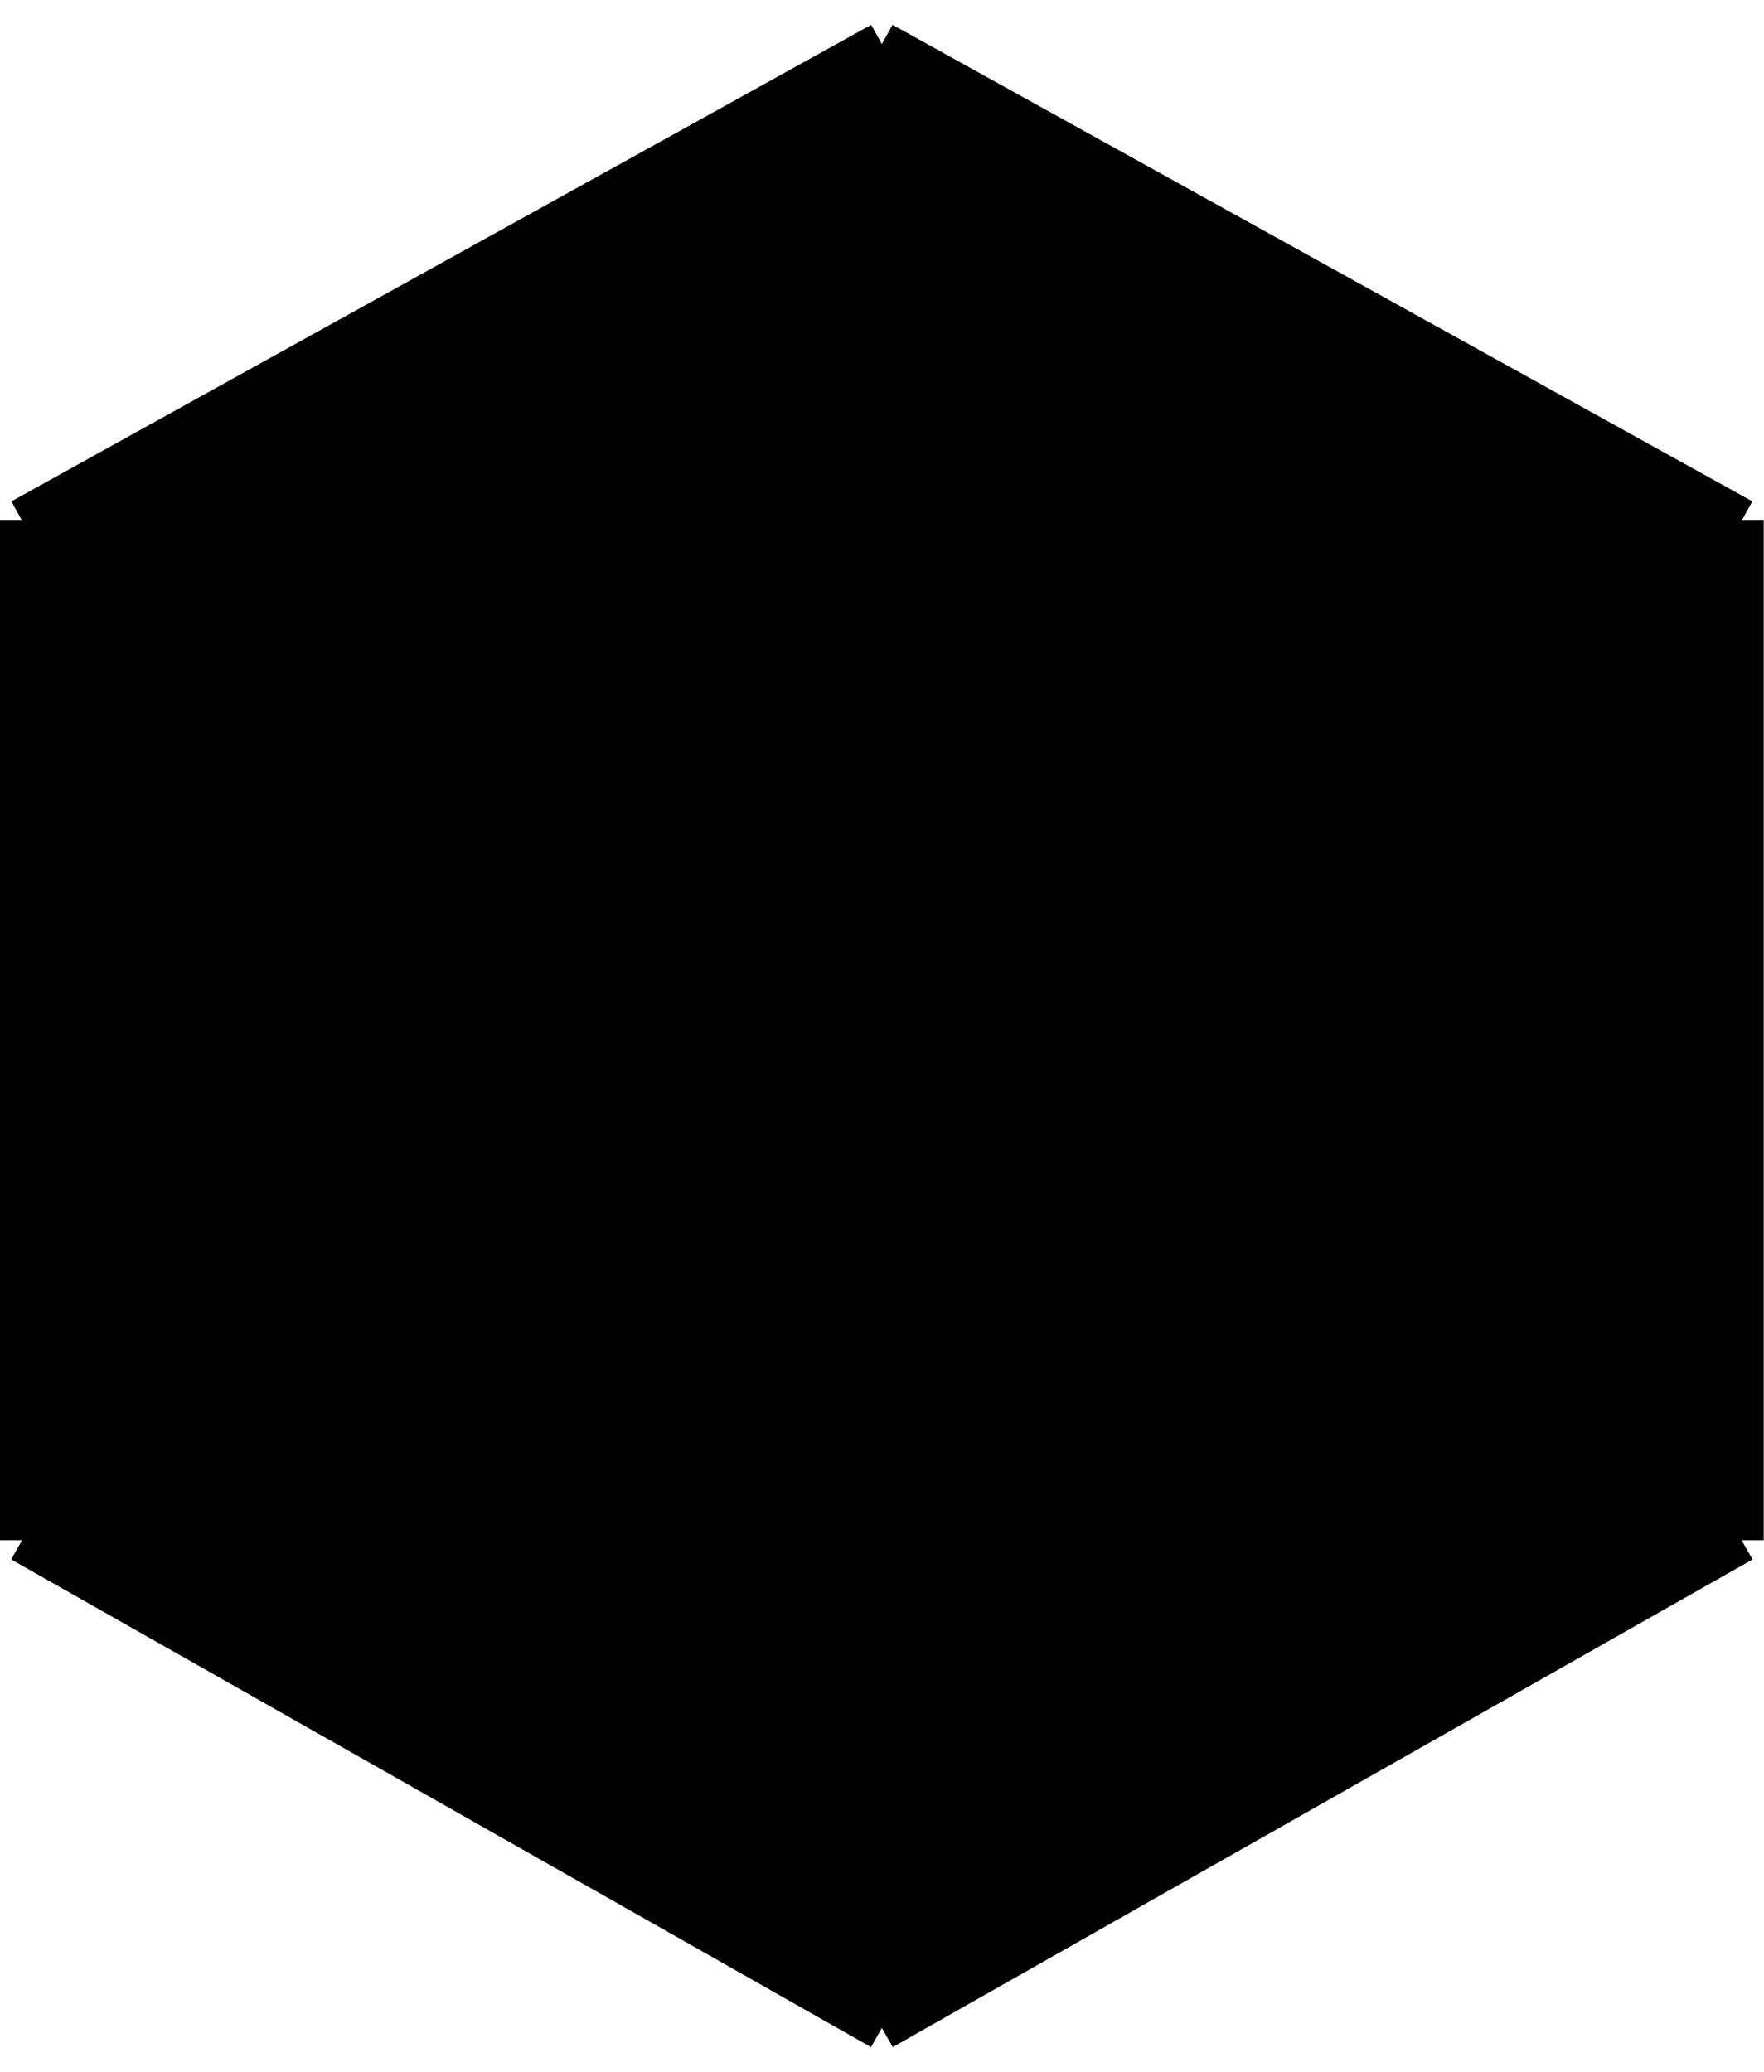
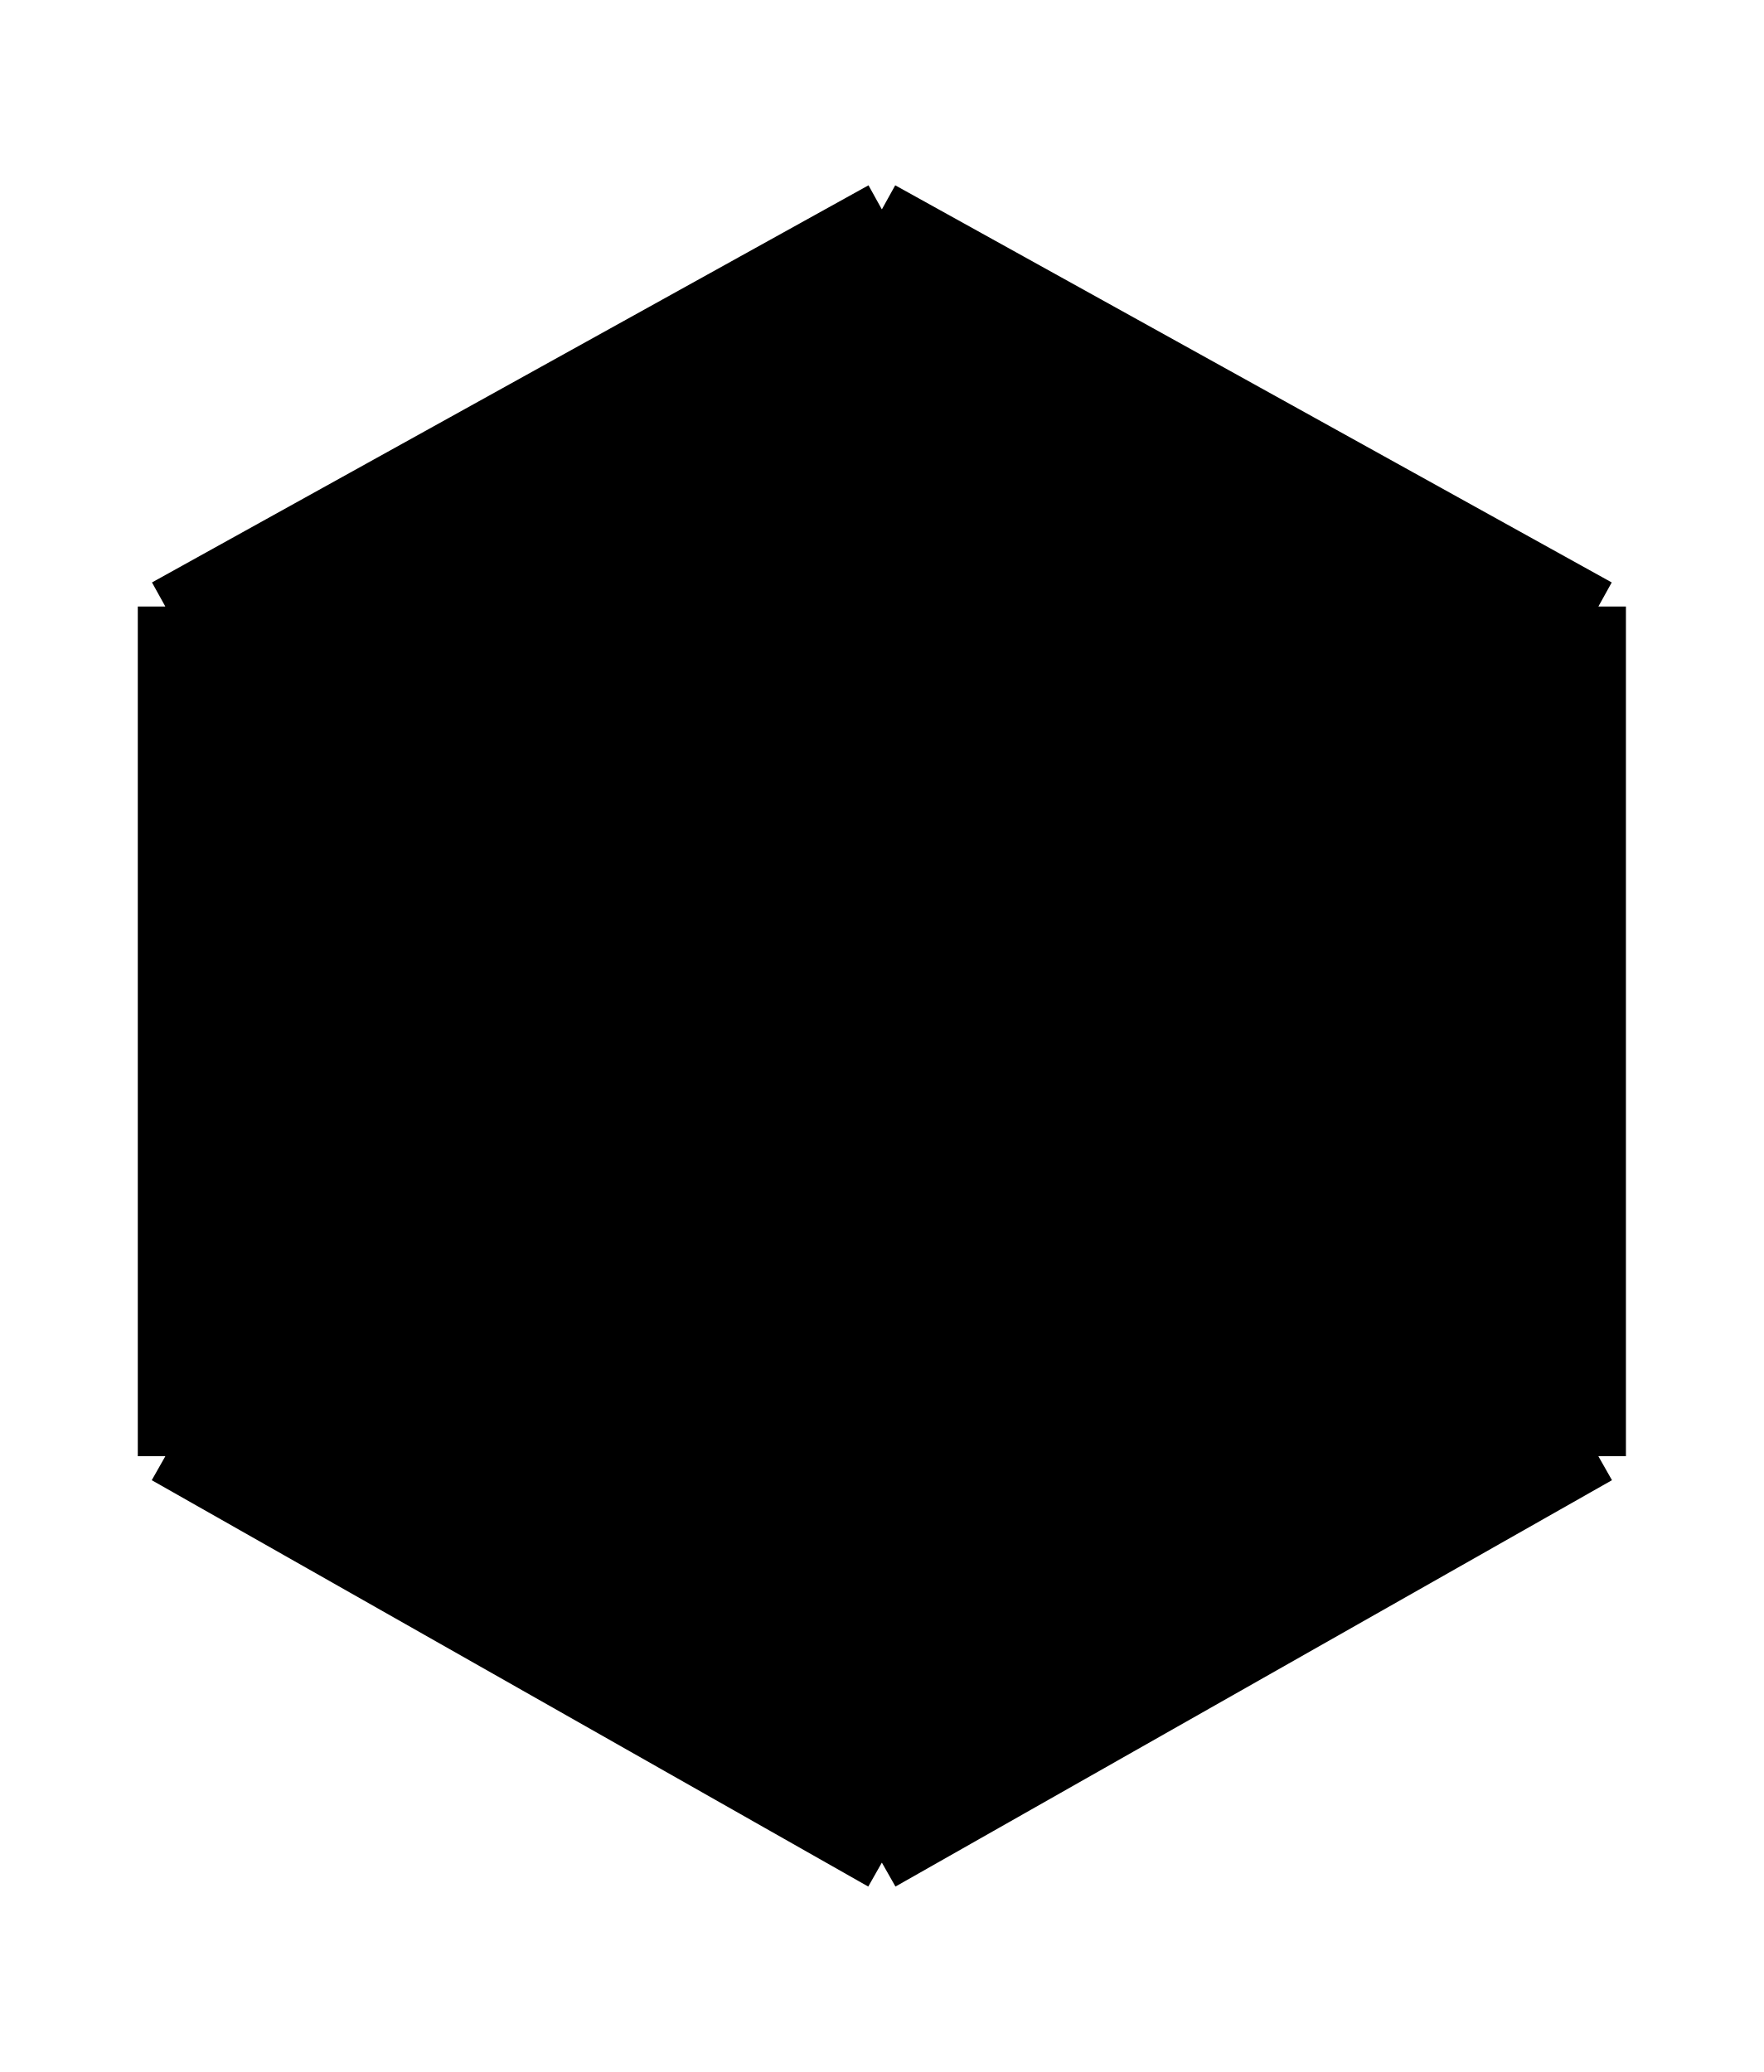
- <svg xmlns="http://www.w3.org/2000/svg" width="80" height="94" viewBox="0 0 80 94" fill="none">
+ <svg xmlns="http://www.w3.org/2000/svg" width="80" height="94" viewBox="-8 0 96 94" fill="none">
  <path d="M1 69.877V23.62L40 2L79 23.62V69.877L40 92L1 69.877Z" fill="currentColor" />
-   <path d="M1 69.877V23.62M1 69.877L40 92M1 69.877L13.156 62.838M1 23.62L40 2M1 23.62L40 14.067M1 23.62L13.156 62.838M40 2L79 23.62M40 2V14.067M79 23.62V69.877M79 23.62L40 14.067M79 23.62L67.351 62.838M79 69.877L40 92M79 69.877L67.351 62.838M40 92L67.351 62.838M40 92L13.156 62.838M40 14.067L13.156 62.838M40 14.067L67.351 62.838M67.351 62.838H13.156" stroke="black" stroke-width="2" />
+   <path d="M1 69.877V23.62M1 69.877L40 92M1 69.877L13.156 62.838M1 23.62L40 2M1 23.62L40 14.067M1 23.62L13.156 62.838M40 2L79 23.62M40 2V14.067M79 23.62V69.877M79 23.62L40 14.067M79 23.62L67.351 62.838M79 69.877L40 92M79 69.877L67.351 62.838M40 92L67.351 62.838M40 92L13.156 62.838M40 14.067L13.156 62.838M40 14.067L67.351 62.838M67.351 62.838H13.156" stroke="black" stroke-width="3" />
</svg>
